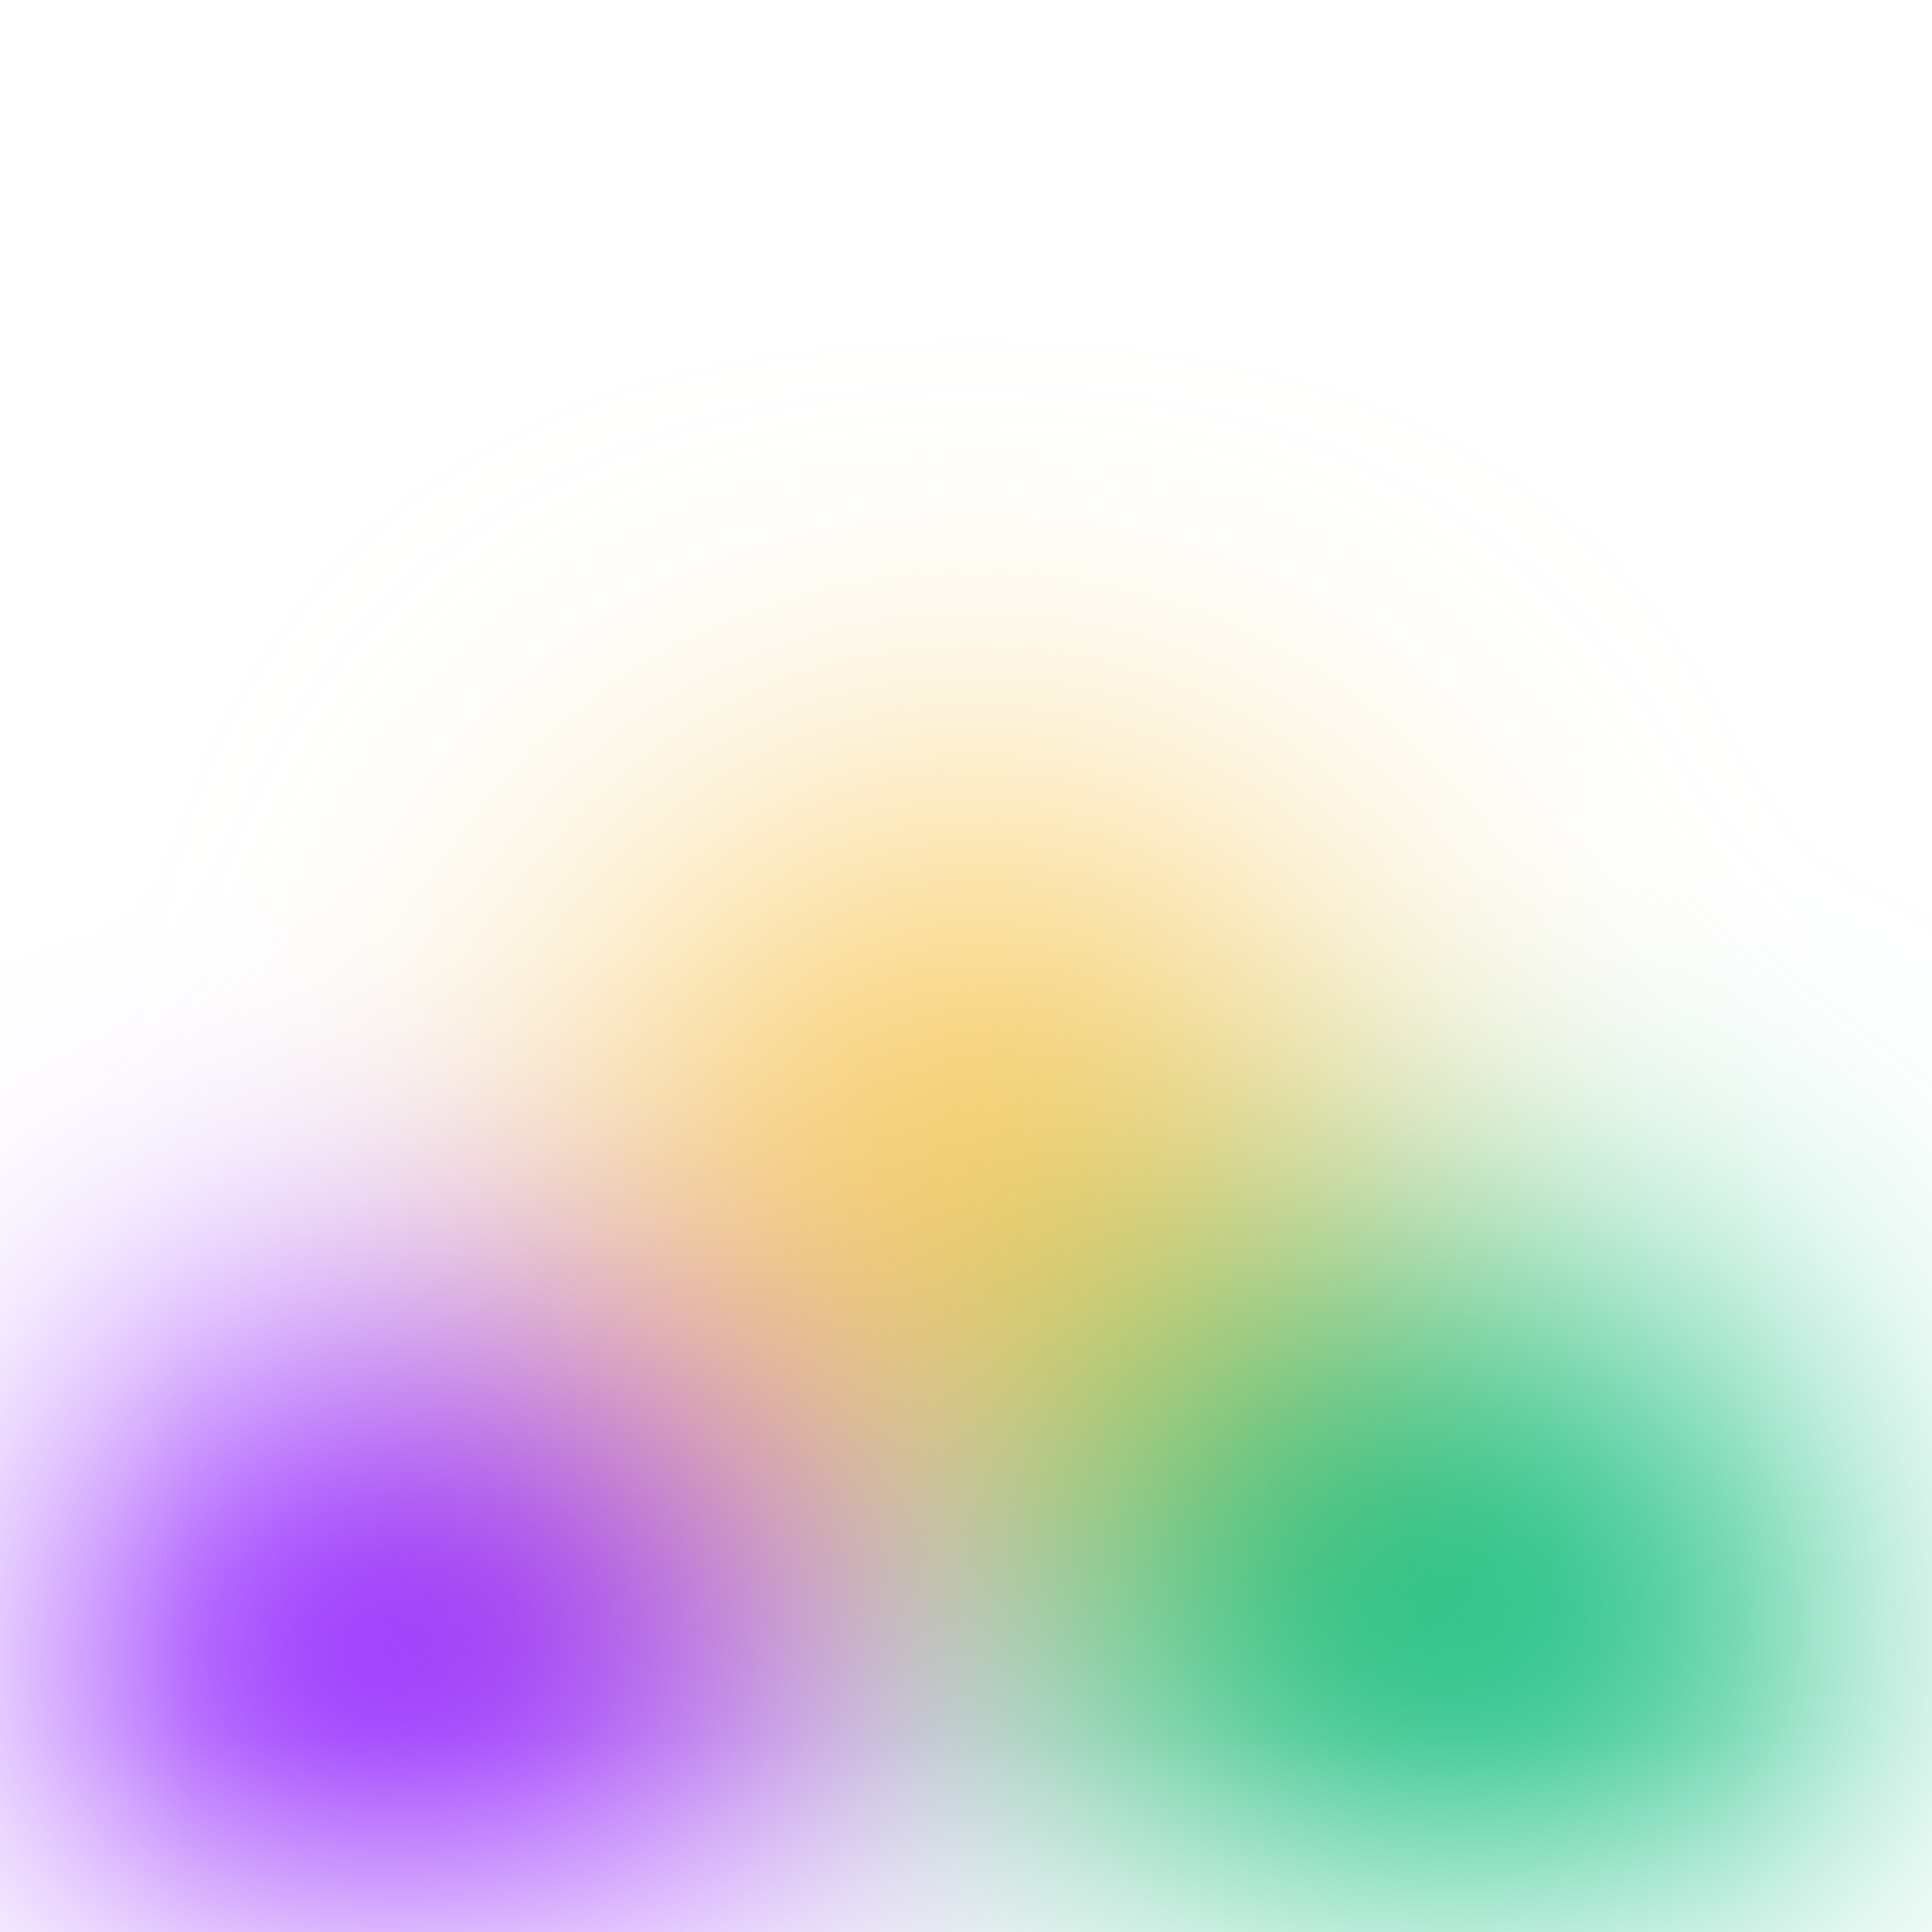
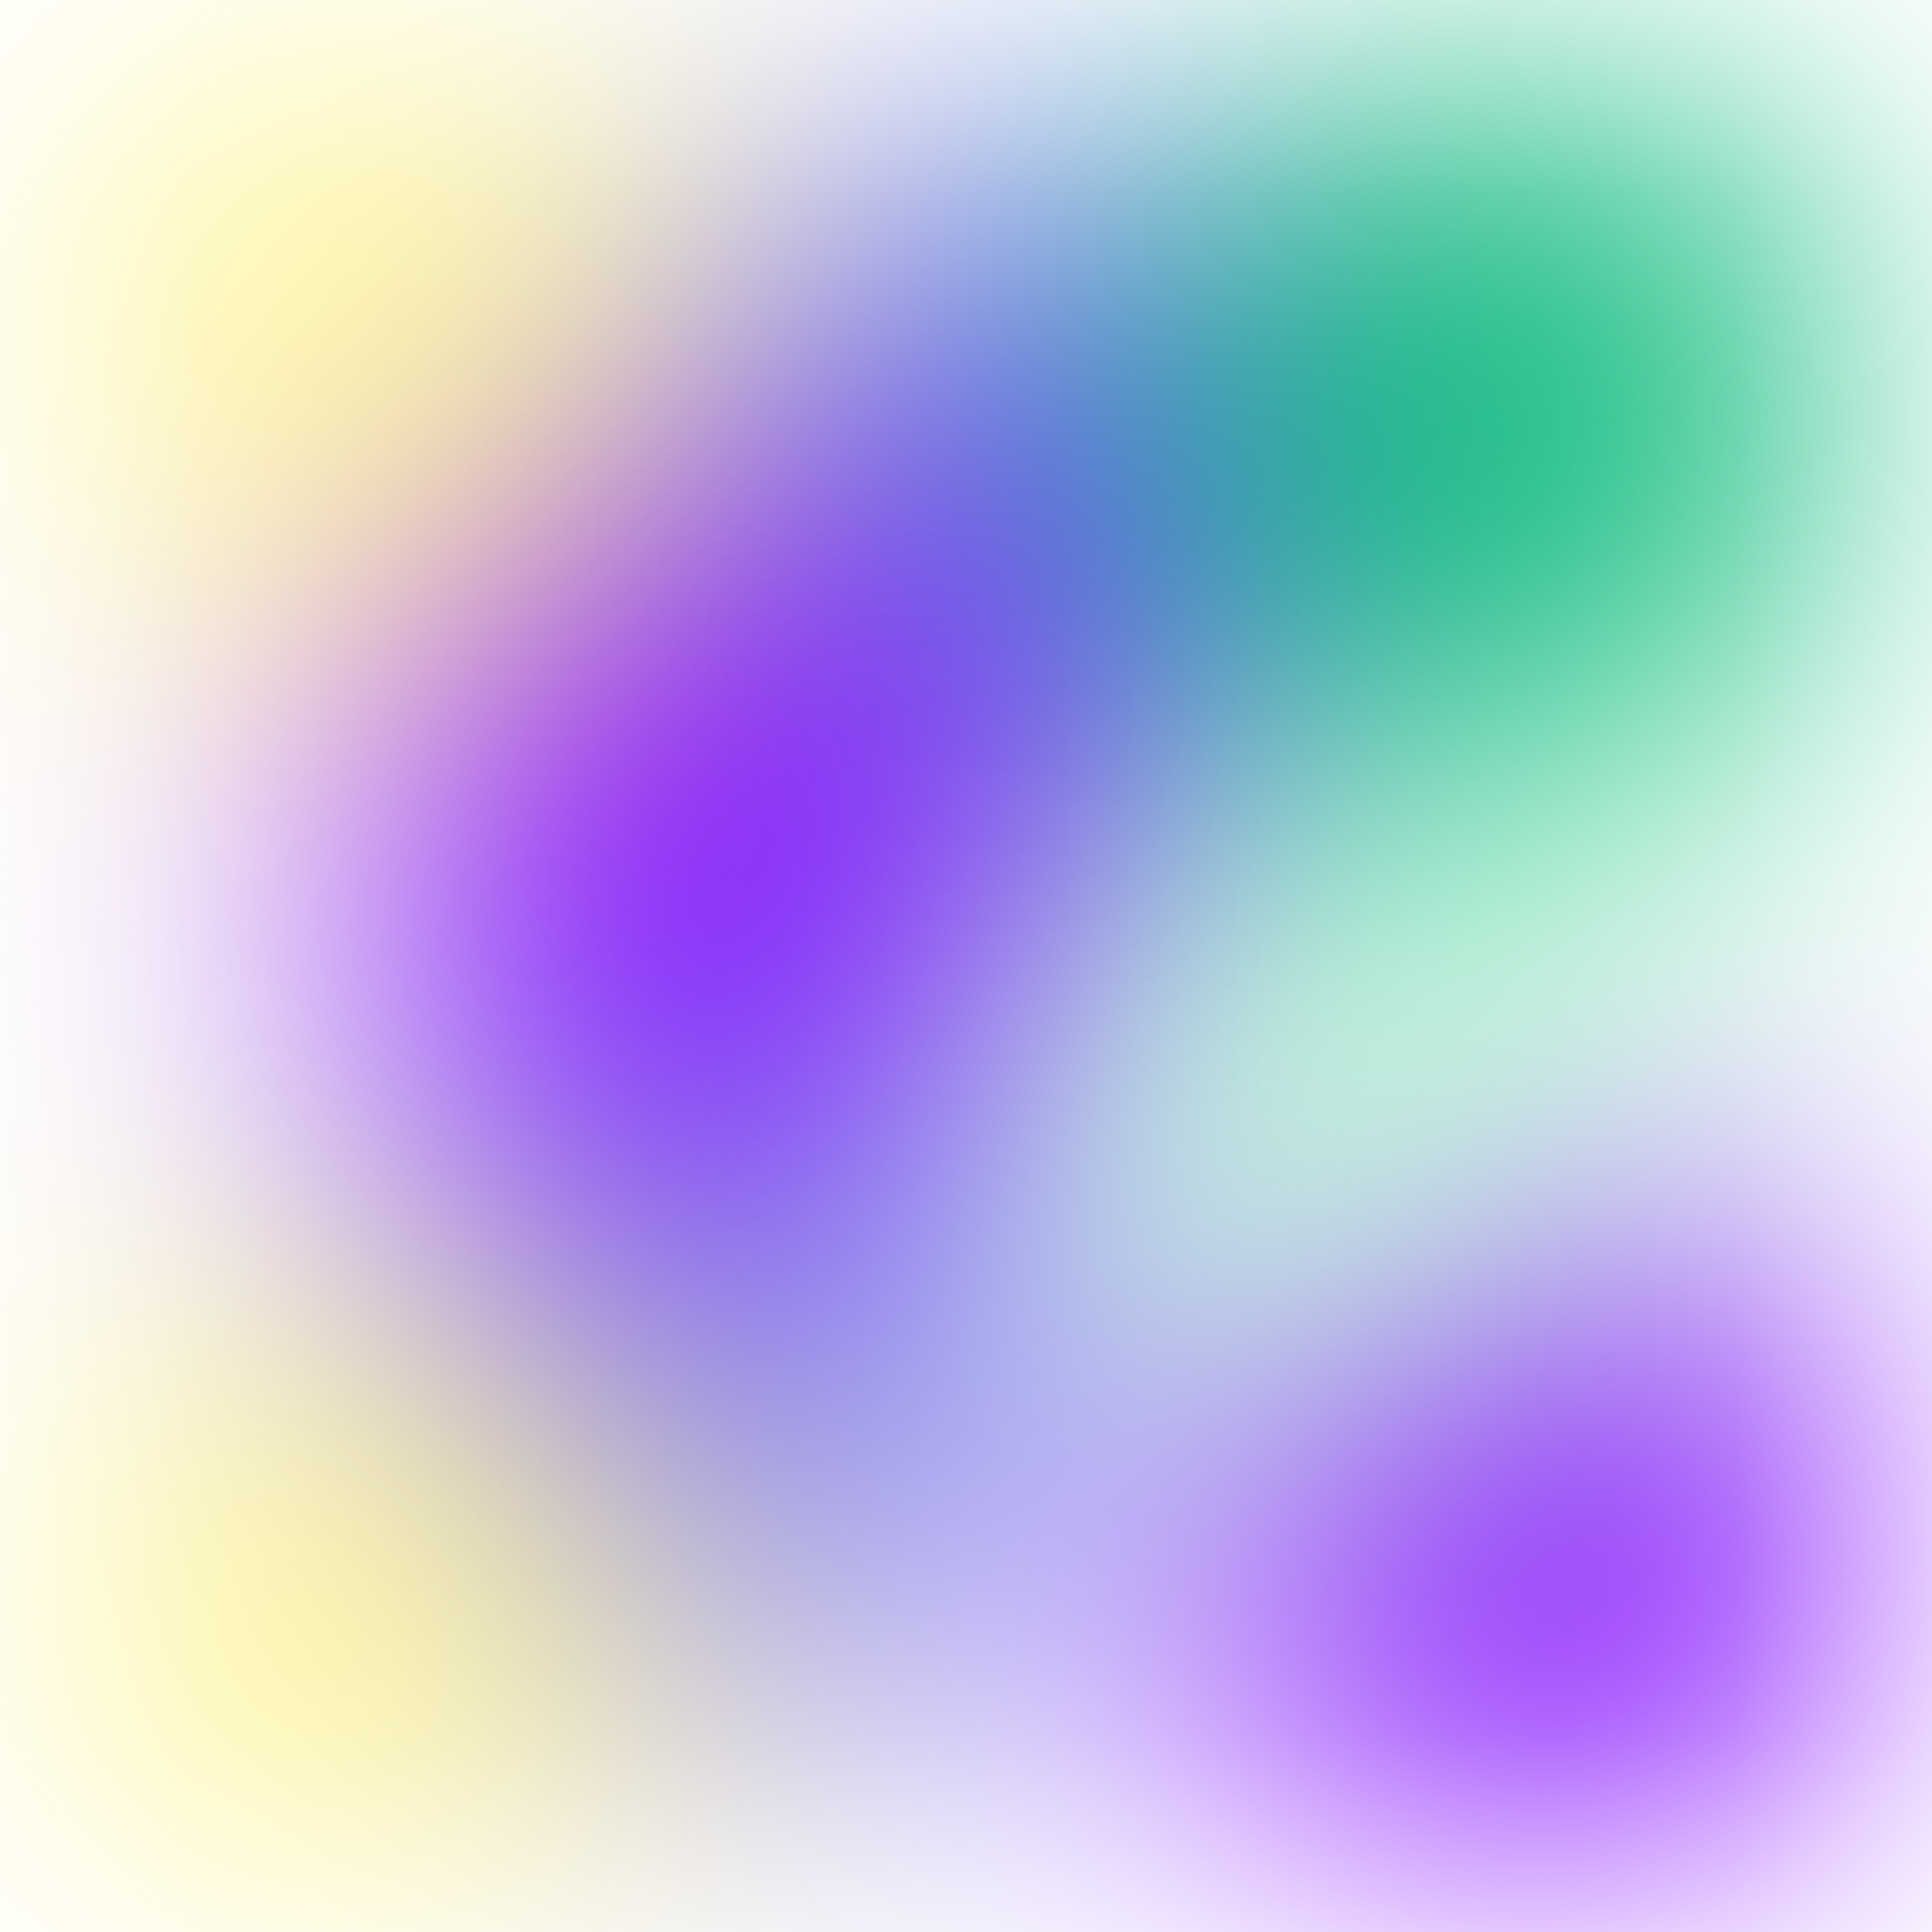
<svg xmlns="http://www.w3.org/2000/svg" version="1.1" viewBox="0 0 800 800" opacity="1">
  <defs>
    <filter id="bbblurry-filter" x="-100%" y="-100%" width="400%" height="400%" filterUnits="objectBoundingBox" primitiveUnits="userSpaceOnUse" color-interpolation-filters="sRGB">
-       <feGaussianBlur stdDeviation="89" x="0%" y="0%" width="100%" height="100%" in="SourceGraphic" edgeMode="none" result="blur" />
+       <feGaussianBlur stdDeviation="130" x="0%" y="0%" width="100%" height="100%" in="SourceGraphic" edgeMode="none" result="blur" />
    </filter>
  </defs>
  <g filter="url(#bbblurry-filter)">
-     <ellipse rx="160.5" ry="161" cx="403.81" cy="494.953" fill="#f8cb62" />
-     <ellipse rx="160.5" ry="161" cx="603.379" cy="690.988" fill="#09ba7a" />
-     <ellipse rx="160.5" ry="161" cx="162.392" cy="726.356" fill="#8307ff" />
+     <ellipse rx="150" ry="150" cx="415.379" cy="216.766" fill="#615ef9" />
+     <ellipse rx="150" ry="150" cx="636.197" cy="631.446" fill="#8307ff" />
+     <ellipse rx="150" ry="150" cx="300.614" cy="361.057" fill="#8307ff" />
+     <ellipse rx="150" ry="150" cx="260.801" cy="604.823" fill="#615ef9" />
+     <ellipse rx="150" ry="150" cx="543.13" cy="455.499" fill="hsl(142, 100%, 89%)" />
+     <ellipse rx="150" ry="150" cx="159.252" cy="136.208" fill="hsl(54, 100%, 82%)" />
+     <ellipse rx="150" ry="150" cx="618.875" cy="170.554" fill="#09ba7a" />
+     <ellipse rx="150" ry="150" cx="152.99" cy="671.293" fill="hsl(54, 100%, 82%)" />
  </g>
</svg>
